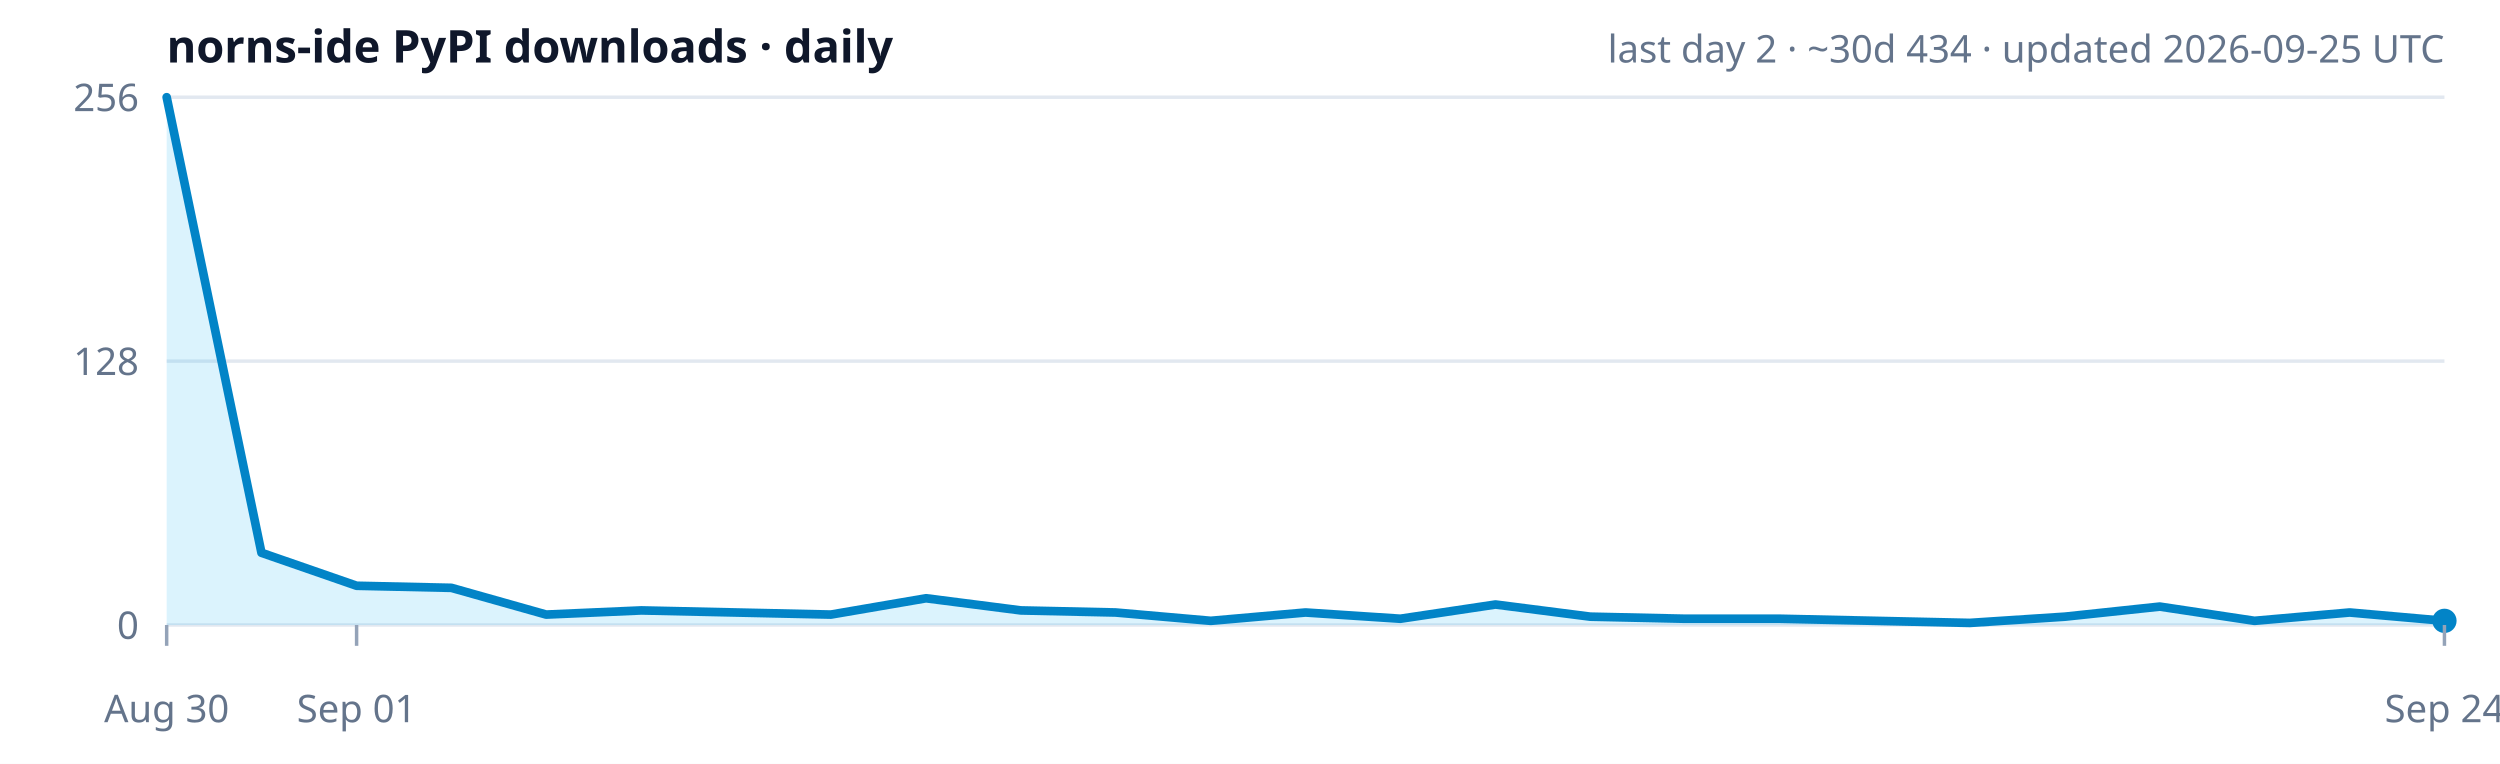
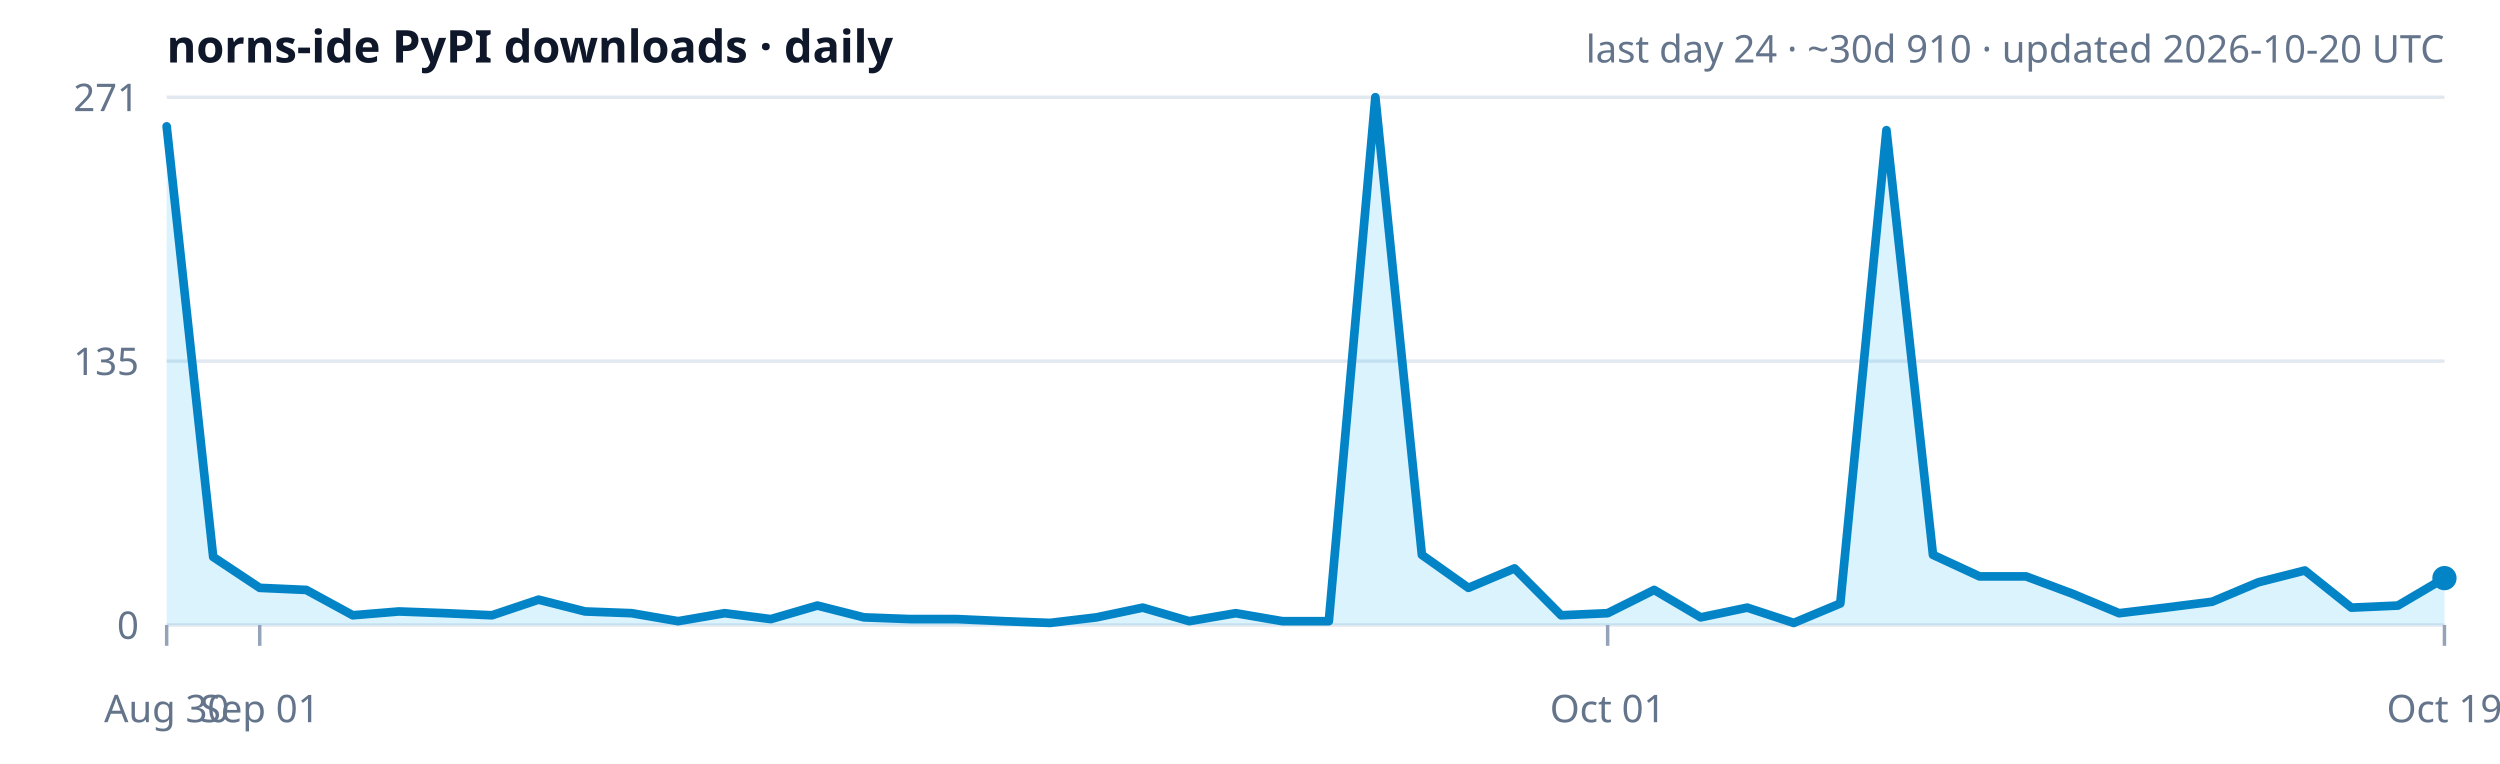
<svg xmlns="http://www.w3.org/2000/svg" width="720" height="220" viewBox="0 0 720 220" role="img" aria-label="norns-ide PyPI downloads trend">
  <rect width="100%" height="100%" fill="#ffffff" />
  <text x="48" y="18" font-size="13" font-weight="600" fill="#0f172a" font-family="ui-sans-serif,system-ui,sans-serif">norns-ide PyPI downloads · daily</text>
-   <text x="704" y="18" text-anchor="end" font-size="11" fill="#64748b" font-family="ui-sans-serif,system-ui,sans-serif">last day 2 · ~30d 434 · updated 2026-09-25 UTC</text>
-   <text x="40" y="32.0" text-anchor="end" font-size="11" fill="#64748b" font-family="ui-sans-serif,system-ui,sans-serif">256</text>
+   <text x="704" y="18" text-anchor="end" font-size="11" fill="#64748b" font-family="ui-sans-serif,system-ui,sans-serif">last day 24 · ~30d 910 · updated 2026-10-20 UTC</text>
+   <text x="40" y="32.0" text-anchor="end" font-size="11" fill="#64748b" font-family="ui-sans-serif,system-ui,sans-serif">271</text>
  <line x1="48" y1="28.0" x2="704" y2="28.0" stroke="#e2e8f0" stroke-width="1" />
-   <text x="40" y="108.0" text-anchor="end" font-size="11" fill="#64748b" font-family="ui-sans-serif,system-ui,sans-serif">128</text>
+   <text x="40" y="108.0" text-anchor="end" font-size="11" fill="#64748b" font-family="ui-sans-serif,system-ui,sans-serif">135</text>
  <line x1="48" y1="104.0" x2="704" y2="104.0" stroke="#e2e8f0" stroke-width="1" />
  <text x="40" y="184.0" text-anchor="end" font-size="11" fill="#64748b" font-family="ui-sans-serif,system-ui,sans-serif">0</text>
  <line x1="48" y1="180.0" x2="704" y2="180.0" stroke="#e2e8f0" stroke-width="1" />
-   <polygon points="48.0,180.0 48.0,28.0 75.3,159.2 102.7,168.7 130.0,169.3 157.3,177.0 184.7,175.8 212.0,176.4 239.3,177.0 266.7,172.3 294.0,175.8 321.3,176.4 348.7,178.8 376.0,176.4 403.3,178.2 430.7,174.1 458.0,177.6 485.3,178.2 512.7,178.2 540.0,178.8 567.3,179.4 594.7,177.6 622.0,174.7 649.3,178.8 676.7,176.4 704.0,178.8 704.0,180.0" fill="#38bdf8" fill-opacity="0.18" />
-   <polyline points="48.0,28.0 75.3,159.2 102.7,168.7 130.0,169.3 157.3,177.0 184.7,175.8 212.0,176.4 239.3,177.0 266.7,172.3 294.0,175.8 321.3,176.4 348.7,178.8 376.0,176.4 403.3,178.2 430.7,174.1 458.0,177.6 485.3,178.2 512.7,178.2 540.0,178.8 567.3,179.4 594.7,177.6 622.0,174.7 649.3,178.8 676.7,176.4 704.0,178.8" fill="none" stroke="#0284c7" stroke-width="2.5" stroke-linejoin="round" stroke-linecap="round" />
-   <circle cx="704.0" cy="178.8" r="3.5" fill="#0284c7" />
+   <polygon points="48.0,180.0 48.0,36.4 61.4,160.4 74.8,169.3 88.2,169.9 101.6,177.2 114.9,176.1 128.3,176.6 141.7,177.2 155.1,172.7 168.5,176.1 181.9,176.6 195.3,178.9 208.7,176.6 222.0,178.3 235.4,174.4 248.8,177.8 262.2,178.3 275.6,178.3 289.0,178.9 302.4,179.4 315.8,177.8 329.1,175.0 342.5,178.9 355.9,176.6 369.3,178.9 382.7,178.9 396.1,28.0 409.5,159.8 422.9,169.3 436.2,163.7 449.6,177.2 463.0,176.6 476.4,169.9 489.8,177.8 503.2,175.0 516.6,179.4 530.0,173.8 543.3,37.5 556.7,159.8 570.1,166.0 583.5,166.0 596.9,171.0 610.3,176.6 623.7,175.0 637.1,173.3 650.4,167.7 663.8,164.3 677.2,175.0 690.6,174.4 704.0,166.5 704.0,180.0" fill="#38bdf8" fill-opacity="0.18" />
+   <polyline points="48.0,36.4 61.4,160.4 74.8,169.3 88.2,169.9 101.6,177.2 114.9,176.1 128.3,176.6 141.7,177.2 155.1,172.7 168.5,176.1 181.9,176.6 195.3,178.9 208.7,176.6 222.0,178.3 235.4,174.4 248.8,177.8 262.2,178.3 275.6,178.3 289.0,178.9 302.4,179.4 315.8,177.8 329.1,175.0 342.5,178.9 355.9,176.6 369.3,178.9 382.7,178.9 396.1,28.0 409.5,159.8 422.9,169.3 436.2,163.7 449.6,177.2 463.0,176.6 476.4,169.9 489.8,177.8 503.2,175.0 516.6,179.4 530.0,173.8 543.3,37.5 556.7,159.8 570.1,166.0 583.5,166.0 596.9,171.0 610.3,176.6 623.7,175.0 637.1,173.3 650.4,167.7 663.8,164.3 677.2,175.0 690.6,174.4 704.0,166.5" fill="none" stroke="#0284c7" stroke-width="2.5" stroke-linejoin="round" stroke-linecap="round" />
+   <circle cx="704.0" cy="166.5" r="3.5" fill="#0284c7" />
  <line x1="48.0" y1="180.0" x2="48.0" y2="186.0" stroke="#94a3b8" stroke-width="1" />
  <text x="48.0" y="208" text-anchor="middle" font-size="11" fill="#64748b" font-family="ui-sans-serif,system-ui,sans-serif">Aug 30</text>
-   <line x1="102.7" y1="180.0" x2="102.7" y2="186.0" stroke="#94a3b8" stroke-width="1" />
-   <text x="102.7" y="208" text-anchor="middle" font-size="11" fill="#64748b" font-family="ui-sans-serif,system-ui,sans-serif">Sep 01</text>
+   <line x1="74.8" y1="180.0" x2="74.8" y2="186.0" stroke="#94a3b8" stroke-width="1" />
+   <text x="74.8" y="208" text-anchor="middle" font-size="11" fill="#64748b" font-family="ui-sans-serif,system-ui,sans-serif">Sep 01</text>
+   <line x1="463.0" y1="180.0" x2="463.0" y2="186.0" stroke="#94a3b8" stroke-width="1" />
+   <text x="463.0" y="208" text-anchor="middle" font-size="11" fill="#64748b" font-family="ui-sans-serif,system-ui,sans-serif">Oct 01</text>
  <line x1="704.0" y1="180.0" x2="704.0" y2="186.0" stroke="#94a3b8" stroke-width="1" />
-   <text x="704.0" y="208" text-anchor="middle" font-size="11" fill="#64748b" font-family="ui-sans-serif,system-ui,sans-serif">Sep 24</text>
+   <text x="704.0" y="208" text-anchor="middle" font-size="11" fill="#64748b" font-family="ui-sans-serif,system-ui,sans-serif">Oct 19</text>
</svg>
